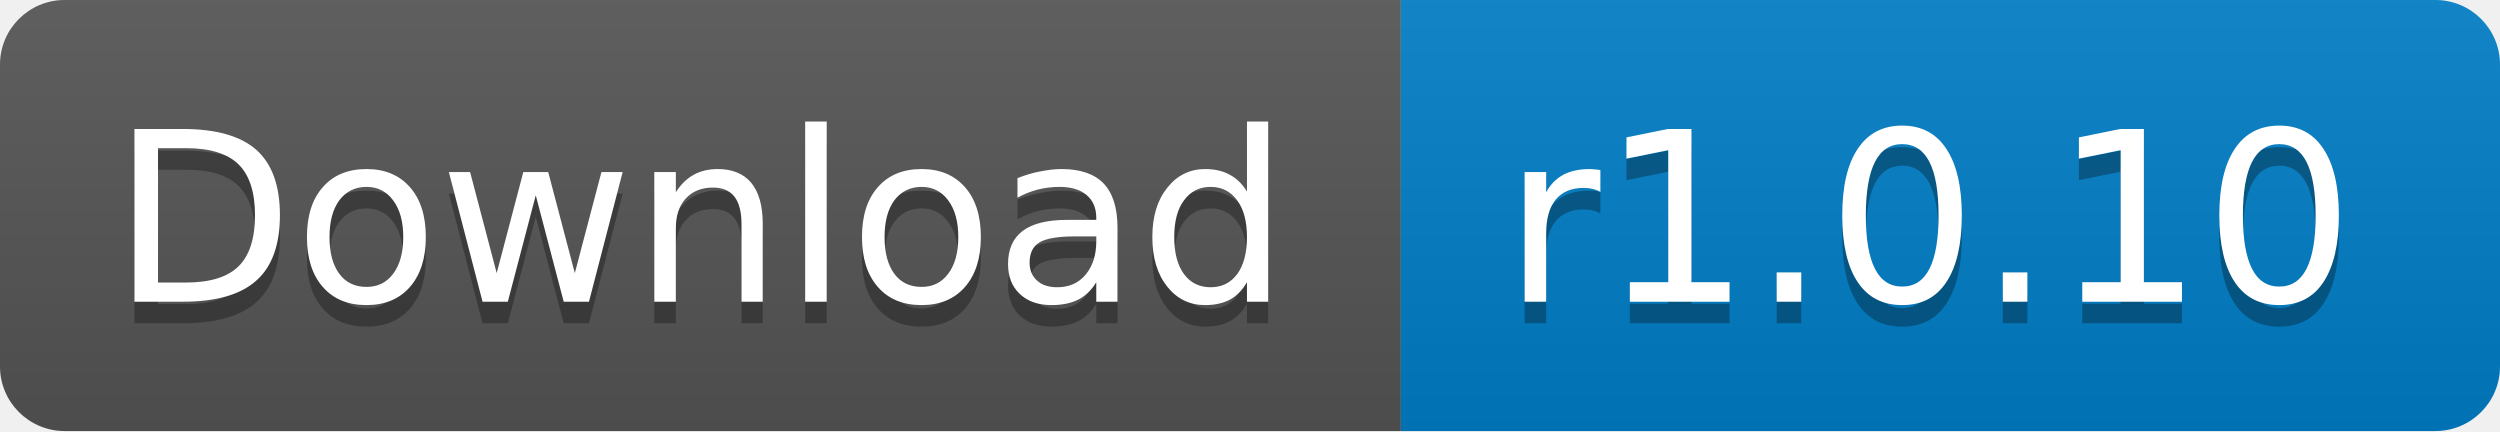
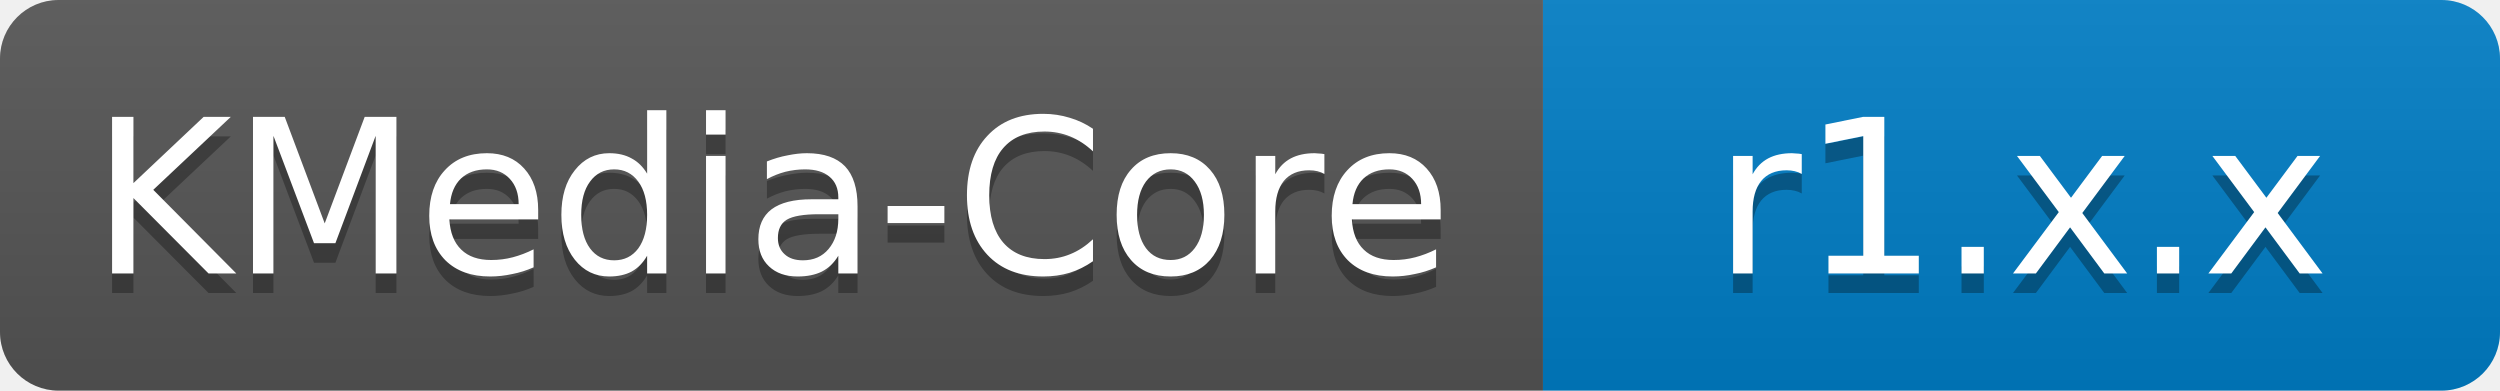
- <svg xmlns="http://www.w3.org/2000/svg" height="20" width="116">
-   <linearGradient id="b" x2="0" y2="100%">
+ <svg xmlns="http://www.w3.org/2000/svg" height="20" width="128">
+     //        width(128)
+     //|-------------------------------------|
+     //|         [A]         |      [B]      |height(20)
+     //|-------------------------------------|
+     //      centerX(39.5)     centerX(103.5)
+     <linearGradient id="b" x2="0" y2="100%">
    <stop offset="0" stop-color="#bbb" stop-opacity=".1" />
    <stop offset="1" stop-opacity=".1" />
  </linearGradient>
  <clipPath id="a">
-     <rect fill="#fff" height="20" rx="3" width="116" />
+     <rect fill="#fff" height="20" rx="3" width="128" />
  </clipPath>
  <g clip-path="url(#a)">
-     <path d="M0 0h65v20H0z" fill="#555" />
-     <path d="M65 0h51v20H65z" fill="#007ec6" />
-     <path d="M0 0h116v20H0z" fill="url(#b)" />
+     <path d="M0 0h79v20H0z" fill="#555" /> //[A] background
+         <path d="M79 0h49v20H79z" fill="#007ec6" /> //[B] background
+         <path d="M0 0h128v20H0z" fill="url(#b)" />
  </g>
  <g fill="#fff" font-family="DejaVu Sans,Verdana,Geneva,sans-serif" font-size="11" text-anchor="middle">
-     <text fill="#010101" fill-opacity=".3" x="32.5" y="15">Download</text>
-     <text x="32.5" y="14">Download</text>
-     <text fill="#010101" fill-opacity=".3" x="89.5" y="15">r1.0.10</text>
-     <text x="89.5" y="14">r1.0.10</text>
+         //[A] text
+         <text fill="#010101" fill-opacity=".3" x="39.5" y="15">KMedia-Core</text>
+     <text x="39.5" y="14">KMedia-Core</text>
+         //[B] text
+         <text fill="#010101" fill-opacity=".3" x="103.5" y="15">r1.x.x</text>
+     <text x="103.5" y="14">r1.x.x</text>
  </g>
</svg>
